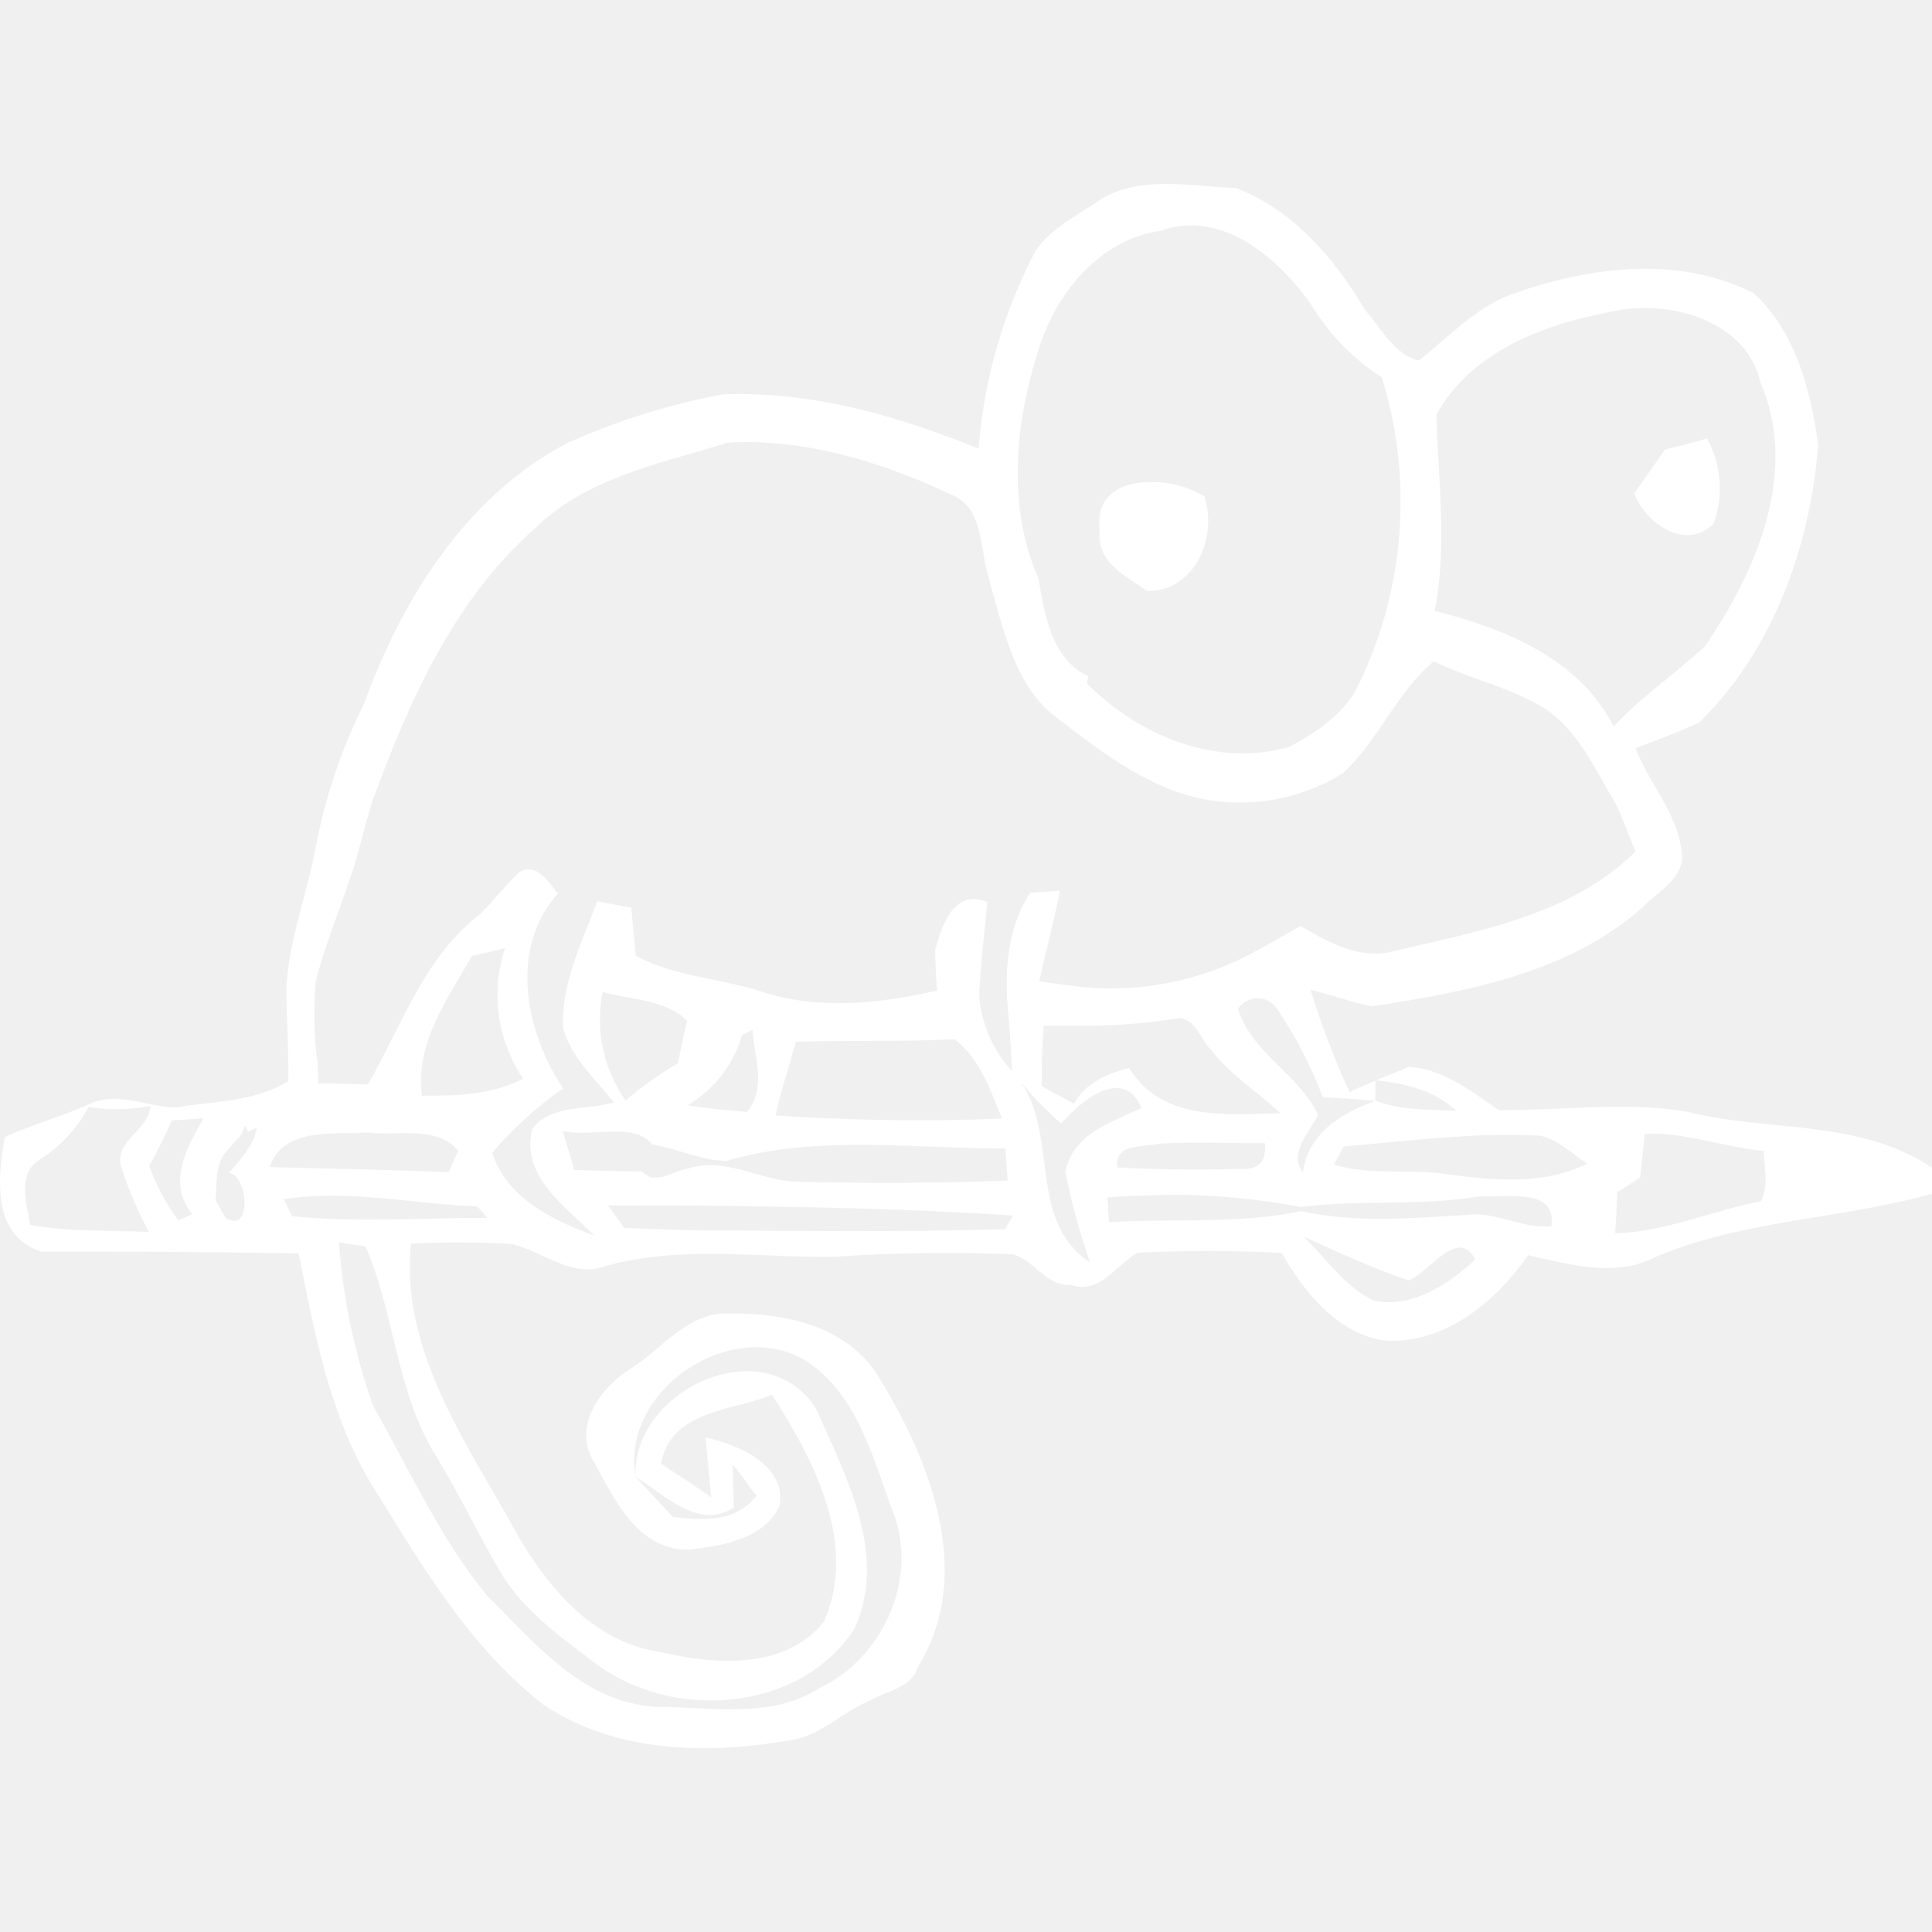
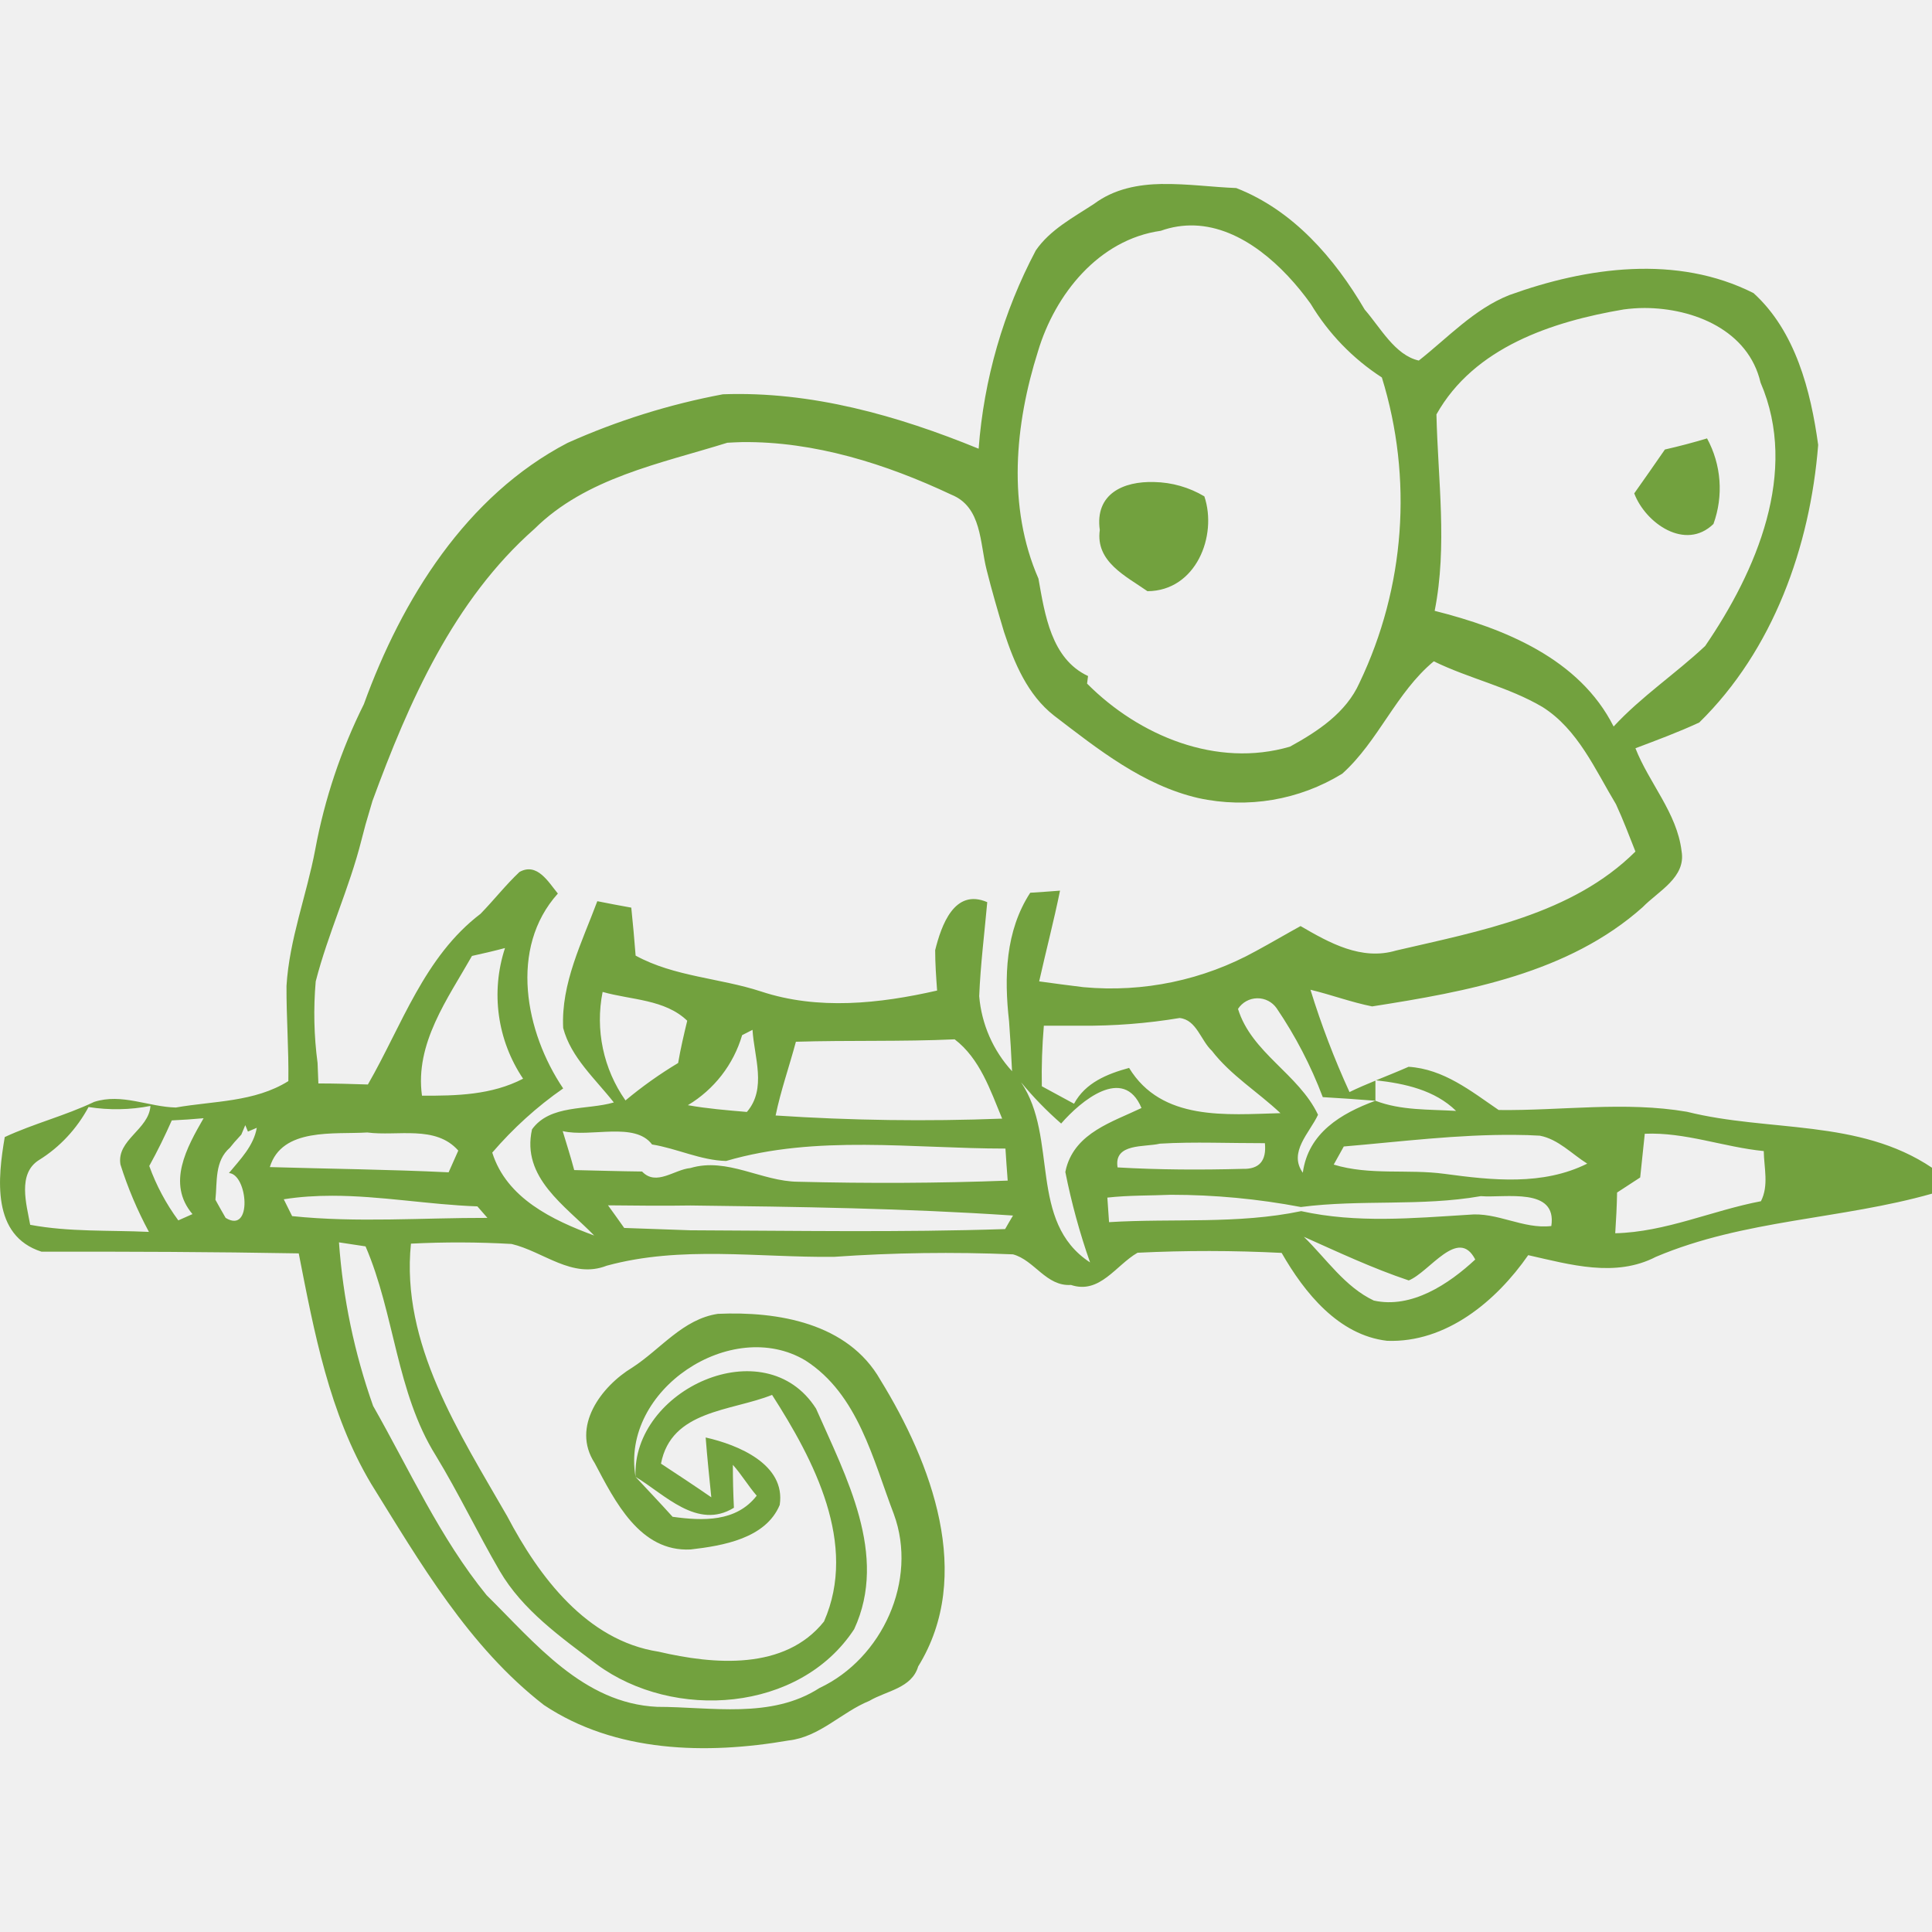
- <svg xmlns="http://www.w3.org/2000/svg" fill="#ffffff" role="img" viewBox="0 0 24 24">
+ <svg xmlns="http://www.w3.org/2000/svg" fill="#72a13e" role="img" viewBox="0 0 24 24">
  <path d="M14.443 2.285c-.305.005-.6.06-.853.248-.256.168-.546.32-.723.578a6.273 6.273 0 00-.71 2.463c-1.009-.413-2.08-.716-3.177-.676a8.602 8.602 0 00-1.93.604c-1.26.657-2.058 1.943-2.53 3.246a6.84 6.84 0 00-.604 1.805c-.107.568-.322 1.115-.357 1.695-.002.394.029.788.023 1.182-.422.263-.926.245-1.398.328-.34-.008-.67-.18-1.014-.07-.36.172-.75.269-1.111.437-.087.51-.166 1.225.457 1.424 1.064-.002 2.132.002 3.195.021.192.98.38 1.99.898 2.86.613.987 1.213 2.025 2.147 2.75.888.593 2.02.617 3.039.441.387-.043.656-.35 1.004-.492.212-.126.527-.156.607-.428.698-1.13.163-2.531-.47-3.56-.403-.707-1.275-.853-2.018-.82-.436.065-.712.44-1.063.667-.388.235-.761.735-.468 1.186.251.473.561 1.107 1.193 1.074.399-.046.932-.136 1.106-.553.077-.505-.519-.748-.92-.838.019.247.045.494.07.743-.207-.143-.415-.28-.625-.418.128-.667.87-.65 1.38-.854.52.81 1.068 1.852.645 2.815-.489.612-1.37.535-2.054.375-.894-.137-1.487-.933-1.881-1.682-.594-1.035-1.323-2.145-1.196-3.387.417-.021.834-.02 1.25.004.398.094.752.438 1.182.27.922-.252 1.881-.1 2.822-.11.74-.052 1.484-.062 2.225-.031.268.073.411.4.72.38.358.12.558-.246.827-.4a17.954 17.954 0 011.79.002c.283.494.706 1.022 1.31 1.092.734.027 1.356-.493 1.753-1.064.52.117 1.082.282 1.586.021 1.095-.464 2.3-.464 3.43-.785v-.322c-.907-.61-2.027-.441-3.043-.695-.775-.133-1.562-.012-2.34-.022-.345-.236-.683-.509-1.119-.537-.134.059-.27.113-.404.168.356.04.728.12.994.38-.336-.02-.684-.004-1.002-.126-.428.157-.835.4-.902.894-.182-.255.083-.493.189-.72-.24-.507-.826-.768-.994-1.315a.289.289 0 01.48-.008c.234.345.426.715.573 1.104.217.013.435.027.654.045v-.25c-.109.045-.216.09-.322.142-.189-.412-.351-.837-.485-1.271.258.062.506.155.766.207 1.176-.184 2.439-.412 3.36-1.232.194-.2.542-.37.484-.698-.057-.474-.402-.841-.573-1.277.267-.101.535-.2.793-.32.918-.899 1.377-2.185 1.477-3.448-.092-.673-.282-1.413-.803-1.886-.95-.48-2.07-.324-3.035.025-.437.174-.76.527-1.123.813-.296-.066-.477-.41-.672-.633-.375-.64-.89-1.235-1.596-1.51-.293-.011-.608-.055-.914-.05zm.395.516c.59.02 1.109.506 1.443.972.222.37.524.682.885.916a5.218 5.218 0 01-.277 3.791c-.167.375-.519.605-.864.795-.91.267-1.874-.133-2.521-.783l.012-.094c-.458-.214-.537-.767-.616-1.21-.39-.893-.293-1.916-.006-2.823.212-.71.756-1.39 1.526-1.498a1.12 1.12 0 01.418-.066zm5.592 1.025c.616.002 1.29.28 1.44.926.48 1.112-.052 2.344-.688 3.273-.368.345-.792.627-1.137 1-.425-.844-1.359-1.219-2.223-1.437.16-.808.04-1.628.022-2.44.468-.835 1.44-1.154 2.326-1.304.084-.011.172-.018.26-.018zm.775 1.62a7.73 7.73 0 01-.523.138c-.125.181-.252.363-.381.545.141.372.636.718.984.38a1.297 1.297 0 00-.08-1.064c-.178-.318 0 0 0 0zm-11.988.046c.9-.011 1.793.272 2.601.653.38.153.353.6.438.933.065.26.14.516.217.774.126.383.292.78.62 1.037.546.418 1.108.867 1.794 1.025a2.425 2.425 0 001.787-.303c.45-.404.668-1.007 1.137-1.396.44.215.927.318 1.351.568.44.278.653.777.912 1.207.09.194.164.392.242.588-.786.782-1.936.988-2.974 1.23-.43.128-.829-.096-1.186-.304-.184.101-.367.209-.552.309a3.718 3.718 0 01-2.145.45 32.773 32.773 0 01-.55-.072c.084-.376.182-.749.259-1.127-.092.008-.277.02-.37.026-.31.476-.325 1.052-.263 1.597.015.207.028.413.037.62a1.573 1.573 0 01-.408-.932c.016-.391.065-.778.1-1.168-.41-.177-.571.292-.647.596 0 .168.012.335.024.502-.714.163-1.48.246-2.188.011-.514-.168-1.075-.182-1.557-.445-.016-.2-.033-.398-.054-.596-.141-.026-.282-.051-.422-.08-.189.507-.452 1.021-.424 1.575.095.365.401.634.629.925-.335.098-.791.022-1.016.334-.135.601.413.948.772 1.319-.516-.19-1.089-.463-1.266-1.03.26-.302.554-.57.881-.797-.471-.698-.676-1.743-.066-2.421-.118-.143-.257-.39-.477-.268-.172.162-.318.35-.484.52-.7.533-.976 1.386-1.399 2.12-.205-.007-.41-.013-.615-.013l-.01-.254a4.621 4.621 0 01-.023-1.014c.153-.596.418-1.158.568-1.755l.051-.194.086-.293c.452-1.231 1.008-2.494 2.012-3.379.642-.636 1.563-.81 2.396-1.07.06-.003.122-.007.182-.008zm5.12.496c-.38-.012-.738.145-.675.596-.055.394.323.572.592.76.602-.003.872-.686.707-1.178a1.264 1.264 0 00-.623-.178zm-8.064 5.79a1.865 1.865 0 00.225 1.622c-.391.203-.826.213-1.256.211-.09-.648.318-1.202.621-1.736.137-.03.275-.062.41-.098zm1.213.544c.353.101.773.09 1.051.358-.042.174-.083.348-.113.525a5.16 5.16 0 00-.654.465 1.747 1.747 0 01-.284-1.348zm7.168.324c.211.023.262.279.4.407.236.306.573.512.852.775-.67.018-1.475.102-1.88-.562-.271.074-.543.183-.684.445l-.4-.217c-.005-.25.004-.502.025-.752h.457c.412.003.824-.028 1.23-.096zm-5.306.147c.02.336.18.73-.07 1.02-.246-.021-.492-.041-.733-.084.326-.195.567-.505.674-.87zm2.51.117c.315.24.445.634.591.986-.938.036-1.878.023-2.814-.039.064-.31.17-.61.252-.916.655-.02 1.313 0 1.97-.03zm.826.535c.152.184.318.355.498.512.24-.277.775-.727.998-.193-.363.174-.813.305-.934.742l-.012.053c.076.381.178.756.307 1.123-.773-.505-.391-1.548-.857-2.237zm-10.815.293c-.02.295-.422.42-.373.727.091.29.21.57.354.838-.491-.023-.989.003-1.475-.088-.046-.256-.161-.635.11-.805.259-.16.47-.389.615-.658.255.04.516.036.77-.014zm.66.153c-.208.362-.461.81-.138 1.191l-.176.078a2.664 2.664 0 01-.361-.676c.102-.184.195-.374.28-.566.132-.006.263-.015.395-.027zm.518.086l.033.08.11-.047c-.04.227-.205.391-.346.562.233.014.296.764-.041.557a10.992 10.992 0 01-.127-.225c.024-.227-.012-.48.181-.648l.055-.067.086-.095.049-.117zm3.943.074c.347.082.895-.121 1.11.166.31.05.603.197.92.205 1.122-.329 2.316-.154 3.47-.154.006.1.02.298.028.398-.869.033-1.737.036-2.604.014-.452-.003-.881-.307-1.338-.17-.2.018-.424.229-.6.043-.28-.003-.562-.012-.843-.018-.045-.17-.1-.34-.143-.484zm-2.428.017c.375.05.849-.096 1.131.225l-.12.27c-.74-.036-1.48-.043-2.221-.065.151-.495.8-.404 1.21-.43zm15.87.016c.502-.022.98.166 1.478.215.003.207.065.428-.035.623-.608.116-1.185.383-1.81.398.011-.168.02-.336.023-.506l.287-.187.057-.543zm-1.61.014c.102 0 .205.004.307.01.229.044.396.227.588.347-.552.275-1.181.207-1.772.127-.456-.062-.93.022-1.377-.115l.125-.225c.708-.06 1.416-.151 2.13-.144zm-3.761.097c.217.002.434.006.652.006.022.22-.071.326-.28.319-.517.014-1.034.012-1.55-.018-.05-.306.34-.249.525-.295.217-.013.435-.014.653-.012zm-.516.647c.542 0 1.083.051 1.615.152.744-.097 1.494-.005 2.235-.135.306.024.95-.115.876.371-.349.042-.674-.177-1.027-.14-.694.043-1.393.107-2.08-.045-.787.165-1.591.088-2.387.137a17.27 17.27 0 00-.021-.305c.268-.03.546-.024.789-.035zm-10.418.012c.6 0 1.203.111 1.803.132l.125.143c-.808-.002-1.622.062-2.426-.022a13.543 13.543 0 01-.104-.209c.2-.032.402-.044.602-.044zm3.426.119c.34.003.683.008 1.025.002 1.337.016 2.672.035 4.006.125a6.16 6.16 0 00-.098.168c-1.304.043-2.606.02-3.91.015l-.822-.029c-.067-.094-.134-.19-.201-.281zm8.642.39c.43.192.857.393 1.305.543.259-.104.615-.671.826-.26-.328.305-.791.614-1.26.51-.36-.17-.59-.52-.87-.793zm-11.984.07l.33.05c.363.841.38 1.81.873 2.599.284.467.518.96.793 1.432.287.492.762.824 1.207 1.162.955.702 2.52.596 3.197-.438.427-.922-.104-1.898-.474-2.74-.634-.996-2.29-.238-2.242.848.364.218.767.663 1.222.384a10.497 10.497 0 01-.013-.533c.108.12.19.261.296.383-.255.329-.67.314-1.045.262-.151-.168-.307-.331-.46-.496-.188-1.083 1.193-1.994 2.11-1.446.655.42.838 1.228 1.099 1.91.301.821-.144 1.793-.924 2.159-.601.388-1.346.234-2.018.234-.917-.044-1.515-.793-2.117-1.387-.58-.712-.958-1.557-1.41-2.351a7.712 7.712 0 01-.424-2.031z" />
</svg>
